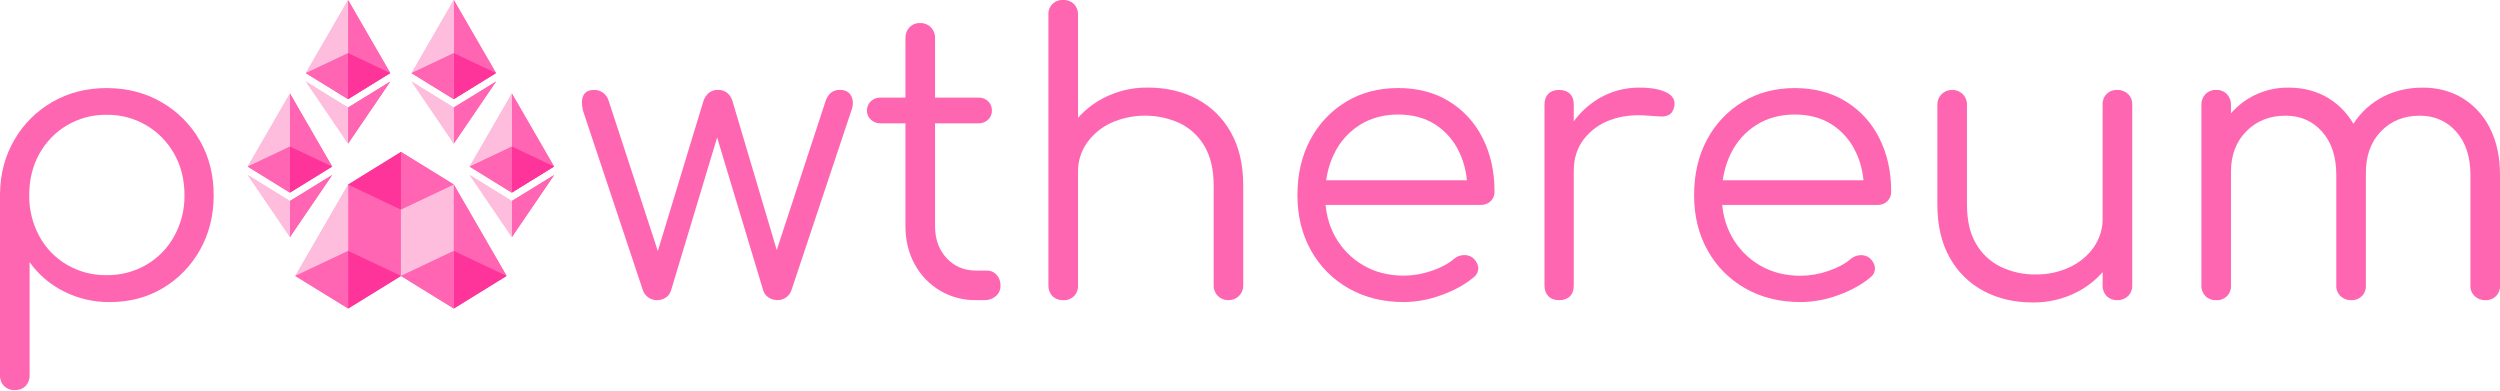
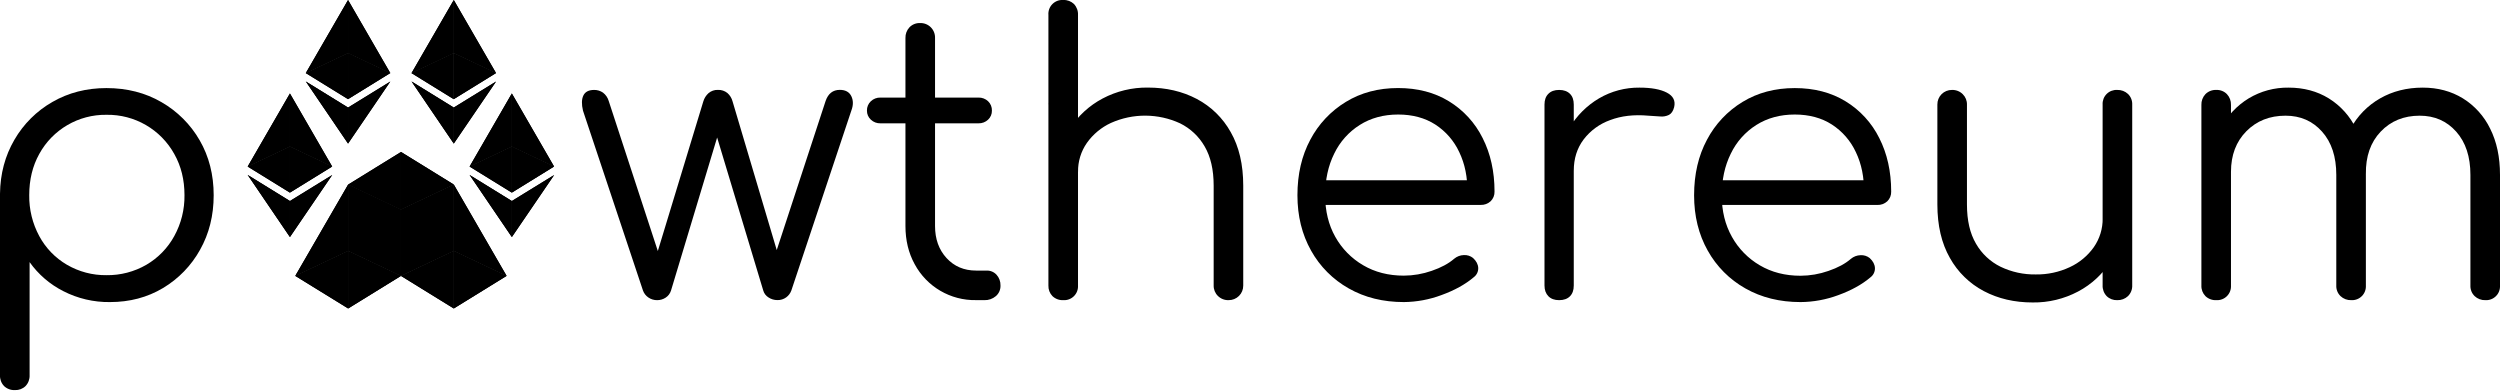
<svg xmlns="http://www.w3.org/2000/svg" id="Layer_1" data-name="Layer 1" viewBox="0 0 1917.25 299.16">
  <defs>
    <style>.cls-1{isolation:isolate;}.cls-2{fill:#ff66b2;}.cls-3{fill:#ff66b1;}.cls-4{fill:#ff65b3;}.cls-5{fill:#ffbdde;}.cls-6{fill:#ff349b;}</style>
  </defs>
-   <g class="cls-1">
-     <path class="cls-2" d="M11.5,687.58a11.32,11.32,0,0,1-8.4-3.1,11.32,11.32,0,0,1-3.1-8.4V537q.3-23,11.06-41.41a78.73,78.73,0,0,1,29.17-29q18.42-10.62,41.41-10.62,23.58,0,42.15,10.76A79.36,79.36,0,0,1,153.12,496q10.75,18.57,10.75,42.15,0,23.28-10.46,41.85A78.52,78.52,0,0,1,125,609.33q-18,10.75-40.67,10.75a76.05,76.05,0,0,1-35.81-8.4A71,71,0,0,1,22.7,589.43v86.65a11.32,11.32,0,0,1-3.1,8.4A10.92,10.92,0,0,1,11.5,687.58Zm70.14-88.13a59.39,59.39,0,0,0,30.66-8,57.32,57.32,0,0,0,21.36-22,63.29,63.29,0,0,0,7.82-31.39q0-17.68-7.82-31.54a58.34,58.34,0,0,0-52-30.06,57.88,57.88,0,0,0-51.57,30.06q-7.68,13.86-7.67,31.54a64.17,64.17,0,0,0,7.67,31.39,56.2,56.2,0,0,0,21.22,22A58.75,58.75,0,0,0,81.64,599.45Z" transform="translate(0 -388.42)" />
-     <path class="cls-2" d="M504,618.61a11.59,11.59,0,0,1-6.78-2.06,10.89,10.89,0,0,1-4.12-5.31l-46-137.94c-1.18-4.9-1.08-8.79.29-11.64s4.13-4.27,8.26-4.27a11.59,11.59,0,0,1,6.78,2.06,12.45,12.45,0,0,1,4.42,6.49l41,125.26h-6.48l38-125a13.74,13.74,0,0,1,4-6.34,10.45,10.45,0,0,1,7.22-2.5,10.84,10.84,0,0,1,7.22,2.36,12.8,12.8,0,0,1,4,6.48l36.25,122h-5l40.09-122.31q2.94-8.55,10.9-8.55,6.48,0,8.84,4.86t0,11.05l-46,137.94a11.2,11.2,0,0,1-4,5.31,10.93,10.93,0,0,1-6.64,2.06,12.23,12.23,0,0,1-6.92-2.06,9.16,9.16,0,0,1-4-5.31L548.2,488h3.54L514.6,611.24a10,10,0,0,1-4.12,5.45A11.66,11.66,0,0,1,504,618.61Z" transform="translate(0 -388.42)" />
-     <path class="cls-2" d="M675.23,483a10.26,10.26,0,0,1-7.37-2.8,9.17,9.17,0,0,1-3-6.93,9.55,9.55,0,0,1,3-7.22,10.3,10.3,0,0,1,7.37-2.8h75.16a10.33,10.33,0,0,1,7.37,2.8,9.54,9.54,0,0,1,2.94,7.22,9.17,9.17,0,0,1-2.94,6.93,10.29,10.29,0,0,1-7.37,2.8Zm73.39,135.58a52.34,52.34,0,0,1-47.16-27.56q-7.07-12.82-7.07-29.32V417.6a11.47,11.47,0,0,1,3.09-8.25,10.71,10.71,0,0,1,8.11-3.25,11.1,11.1,0,0,1,11.49,11.5V561.73q0,15,8.84,24.61t22.7,9.58h8a9.88,9.88,0,0,1,7.66,3.24,11.81,11.81,0,0,1,3,8.25,10.24,10.24,0,0,1-3.54,8.1,12.92,12.92,0,0,1-8.84,3.1Z" transform="translate(0 -388.42)" />
-     <path class="cls-2" d="M815.52,552.88a11,11,0,0,1-8.4-3.24,11.47,11.47,0,0,1-3.09-8.25V399.91a10.67,10.67,0,0,1,11.49-11.49,11,11,0,0,1,8.11,3.09,11.38,11.38,0,0,1,3.09,8.4V541.39a11.47,11.47,0,0,1-3.09,8.25A10.68,10.68,0,0,1,815.52,552.88Zm0,65.73a11.32,11.32,0,0,1-8.4-3.1,11,11,0,0,1-3.09-8.1V468.88a10.67,10.67,0,0,1,11.49-11.49,11,11,0,0,1,8.11,3.09,11.38,11.38,0,0,1,3.09,8.4V607.41a10.62,10.62,0,0,1-11.2,11.2Zm126.74,0a11.18,11.18,0,0,1-8.26-3.24,10.83,10.83,0,0,1-3.24-8V530.78q0-18.27-6.92-30.07A44.29,44.29,0,0,0,905,483a64.12,64.12,0,0,0-53.05-.29,46.47,46.47,0,0,0-18.42,15.32,37.73,37.73,0,0,0-6.78,22.11H810.51a63.54,63.54,0,0,1,10-33.16,67.2,67.2,0,0,1,25.05-23,72.28,72.28,0,0,1,34.78-8.4q20.92,0,37.43,8.69a63.89,63.89,0,0,1,26.09,25.5q9.57,16.8,9.58,41v76.63a11.08,11.08,0,0,1-11.2,11.2Z" transform="translate(0 -388.42)" />
-     <path class="cls-2" d="M1076.65,620.08q-23.87,0-42.29-10.46a75.25,75.25,0,0,1-28.89-29Q995,562,995,538.15q0-24.17,9.87-42.59a74.53,74.53,0,0,1,27.27-29q17.38-10.62,40.08-10.62,22.39,0,39,10.17a68.76,68.76,0,0,1,25.79,28.15q9.14,18,9.14,41a9.88,9.88,0,0,1-3,7.51,10.66,10.66,0,0,1-7.66,2.8H1010.34V526.65H1138l-12.68,9.14q.3-17.09-6.19-30.65a50.5,50.5,0,0,0-18.42-21.23q-11.94-7.65-28.44-7.66-16.8,0-29.47,8a53.09,53.09,0,0,0-19.6,22q-6.93,14-6.93,32T1024,570a57.68,57.68,0,0,0,21.37,21.81q13.56,8,31.24,8a65.6,65.6,0,0,0,21.37-3.69q10.76-3.67,17.24-9.28a12,12,0,0,1,7.37-2.8,10.33,10.33,0,0,1,7.07,2.21q3.83,3.54,4,7.66a8.47,8.47,0,0,1-3.39,7.07q-9.72,8.26-24.75,13.71A84.56,84.56,0,0,1,1076.65,620.08Z" transform="translate(0 -388.42)" />
-     <path class="cls-2" d="M1195.72,618.61c-3.53,0-6.29-1-8.25-3s-3-4.71-3-8.25V468.59q0-5.31,3-8.25c2-2,4.72-2.95,8.25-2.95s6.29,1,8.26,2.95,2.94,4.71,2.94,8.25V607.41q0,5.31-2.94,8.25T1195.72,618.61ZM1194,519.28a68.77,68.77,0,0,1,9.57-32.71,64.43,64.43,0,0,1,22.7-22.7,60.1,60.1,0,0,1,31.09-8.25q13.56,0,20.93,3.83t5.6,11.2c-.79,3-2.11,4.92-4,5.9a12.47,12.47,0,0,1-6.78,1.18q-4-.3-9-.59-16.5-1.49-29.32,3.39a44.39,44.39,0,0,0-20.34,14.88q-7.51,10-7.52,23.87Z" transform="translate(0 -388.42)" />
+   <g className="cls-1">
+     <path className="cls-2" d="M11.5,687.58a11.32,11.32,0,0,1-8.4-3.1,11.32,11.32,0,0,1-3.1-8.4V537q.3-23,11.06-41.41a78.73,78.73,0,0,1,29.17-29q18.42-10.62,41.41-10.62,23.58,0,42.15,10.76A79.36,79.36,0,0,1,153.12,496q10.75,18.57,10.75,42.15,0,23.28-10.46,41.85A78.52,78.52,0,0,1,125,609.33q-18,10.75-40.67,10.75a76.05,76.05,0,0,1-35.81-8.4A71,71,0,0,1,22.7,589.43v86.65a11.32,11.32,0,0,1-3.1,8.4A10.92,10.92,0,0,1,11.5,687.58Zm70.14-88.13a59.39,59.39,0,0,0,30.66-8,57.32,57.32,0,0,0,21.36-22,63.29,63.29,0,0,0,7.82-31.39q0-17.68-7.82-31.54a58.34,58.34,0,0,0-52-30.06,57.88,57.88,0,0,0-51.57,30.06q-7.68,13.86-7.67,31.54a64.17,64.17,0,0,0,7.67,31.39,56.2,56.2,0,0,0,21.22,22A58.75,58.75,0,0,0,81.64,599.45Z" transform="translate(0 -388.42)" />
+     <path className="cls-2" d="M504,618.61a11.59,11.59,0,0,1-6.78-2.06,10.89,10.89,0,0,1-4.12-5.31l-46-137.94c-1.18-4.9-1.08-8.79.29-11.64s4.13-4.27,8.26-4.27a11.59,11.59,0,0,1,6.78,2.06,12.45,12.45,0,0,1,4.42,6.49l41,125.26h-6.48l38-125a13.74,13.74,0,0,1,4-6.34,10.45,10.45,0,0,1,7.22-2.5,10.84,10.84,0,0,1,7.22,2.36,12.8,12.8,0,0,1,4,6.48l36.25,122h-5l40.09-122.31q2.94-8.55,10.9-8.55,6.48,0,8.84,4.86t0,11.05l-46,137.94a11.2,11.2,0,0,1-4,5.31,10.93,10.93,0,0,1-6.64,2.06,12.23,12.23,0,0,1-6.92-2.06,9.16,9.16,0,0,1-4-5.31L548.2,488h3.54L514.6,611.24a10,10,0,0,1-4.12,5.45A11.66,11.66,0,0,1,504,618.61Z" transform="translate(0 -388.42)" />
+     <path className="cls-2" d="M675.23,483a10.26,10.26,0,0,1-7.37-2.8,9.17,9.17,0,0,1-3-6.93,9.55,9.55,0,0,1,3-7.22,10.3,10.3,0,0,1,7.37-2.8h75.16a10.33,10.33,0,0,1,7.37,2.8,9.54,9.54,0,0,1,2.94,7.22,9.17,9.17,0,0,1-2.94,6.93,10.29,10.29,0,0,1-7.37,2.8Zm73.39,135.58a52.34,52.34,0,0,1-47.16-27.56q-7.07-12.82-7.07-29.32V417.6a11.47,11.47,0,0,1,3.09-8.25,10.71,10.71,0,0,1,8.11-3.25,11.1,11.1,0,0,1,11.49,11.5V561.73q0,15,8.84,24.61t22.7,9.58h8a9.88,9.88,0,0,1,7.66,3.24,11.81,11.81,0,0,1,3,8.25,10.24,10.24,0,0,1-3.54,8.1,12.92,12.92,0,0,1-8.84,3.1Z" transform="translate(0 -388.42)" />
+     <path className="cls-2" d="M815.52,552.88a11,11,0,0,1-8.4-3.24,11.47,11.47,0,0,1-3.09-8.25V399.91a10.67,10.67,0,0,1,11.49-11.49,11,11,0,0,1,8.11,3.09,11.38,11.38,0,0,1,3.09,8.4V541.39a11.47,11.47,0,0,1-3.09,8.25A10.68,10.68,0,0,1,815.52,552.88Zm0,65.73a11.32,11.32,0,0,1-8.4-3.1,11,11,0,0,1-3.09-8.1V468.88a10.67,10.67,0,0,1,11.49-11.49,11,11,0,0,1,8.11,3.09,11.38,11.38,0,0,1,3.09,8.4V607.41a10.62,10.62,0,0,1-11.2,11.2Zm126.74,0a11.18,11.18,0,0,1-8.26-3.24,10.83,10.83,0,0,1-3.24-8V530.78q0-18.27-6.92-30.07A44.29,44.29,0,0,0,905,483a64.12,64.12,0,0,0-53.05-.29,46.47,46.47,0,0,0-18.42,15.32,37.73,37.73,0,0,0-6.78,22.11H810.51a63.54,63.54,0,0,1,10-33.16,67.2,67.2,0,0,1,25.05-23,72.28,72.28,0,0,1,34.78-8.4q20.92,0,37.43,8.69a63.89,63.89,0,0,1,26.09,25.5q9.57,16.8,9.58,41v76.63a11.08,11.08,0,0,1-11.2,11.2Z" transform="translate(0 -388.42)" />
+     <path className="cls-2" d="M1076.65,620.08q-23.87,0-42.29-10.46a75.25,75.25,0,0,1-28.89-29Q995,562,995,538.15q0-24.17,9.87-42.59a74.53,74.53,0,0,1,27.27-29q17.38-10.62,40.08-10.62,22.39,0,39,10.17a68.76,68.76,0,0,1,25.79,28.15q9.14,18,9.14,41a9.88,9.88,0,0,1-3,7.51,10.66,10.66,0,0,1-7.66,2.8H1010.34V526.65H1138l-12.68,9.14q.3-17.09-6.19-30.65a50.5,50.5,0,0,0-18.42-21.23q-11.94-7.65-28.44-7.66-16.8,0-29.47,8a53.09,53.09,0,0,0-19.6,22q-6.93,14-6.93,32T1024,570a57.68,57.68,0,0,0,21.37,21.81q13.56,8,31.24,8a65.6,65.6,0,0,0,21.37-3.69q10.76-3.67,17.24-9.28a12,12,0,0,1,7.37-2.8,10.33,10.33,0,0,1,7.07,2.21q3.83,3.54,4,7.66a8.47,8.47,0,0,1-3.39,7.07q-9.72,8.26-24.75,13.71A84.56,84.56,0,0,1,1076.65,620.08Z" transform="translate(0 -388.42)" />
+     <path className="cls-2" d="M1195.72,618.61c-3.53,0-6.29-1-8.25-3s-3-4.71-3-8.25V468.59q0-5.31,3-8.25c2-2,4.72-2.95,8.25-2.95s6.29,1,8.26,2.95,2.94,4.71,2.94,8.25V607.41q0,5.31-2.94,8.25T1195.72,618.61ZM1194,519.28a68.77,68.77,0,0,1,9.57-32.71,64.43,64.43,0,0,1,22.7-22.7,60.1,60.1,0,0,1,31.09-8.25q13.56,0,20.93,3.83t5.6,11.2c-.79,3-2.11,4.92-4,5.9a12.47,12.47,0,0,1-6.78,1.18q-4-.3-9-.59-16.5-1.49-29.32,3.39a44.39,44.39,0,0,0-20.34,14.88q-7.51,10-7.52,23.87Z" transform="translate(0 -388.42)" />
  </g>
-   <g class="cls-1">
-     <path class="cls-3" d="M1380.84,620.08q-23.86,0-42.29-10.46a75.25,75.25,0,0,1-28.89-29q-10.46-18.57-10.46-42.44,0-24.17,9.88-42.59a74.51,74.51,0,0,1,27.26-29q17.39-10.62,40.08-10.62,22.39,0,39,10.17a68.76,68.76,0,0,1,25.79,28.15q9.13,18,9.14,41a9.88,9.88,0,0,1-3,7.51,10.65,10.65,0,0,1-7.66,2.8H1314.53V526.65h127.62l-12.68,9.14q.3-17.09-6.19-30.65a50.5,50.5,0,0,0-18.42-21.23q-11.92-7.65-28.44-7.66-16.8,0-29.47,8a53.09,53.09,0,0,0-19.6,22q-6.93,14-6.93,32t7.81,31.83a57.68,57.68,0,0,0,21.37,21.81q13.56,8,31.24,8a65.51,65.51,0,0,0,21.37-3.69q10.76-3.67,17.24-9.28a12,12,0,0,1,7.37-2.8,10.33,10.33,0,0,1,7.07,2.21c2.56,2.36,3.88,4.91,4,7.66a8.47,8.47,0,0,1-3.39,7.07q-9.72,8.26-24.75,13.71A84.47,84.47,0,0,1,1380.84,620.08Z" transform="translate(0 -388.42)" />
-     <path class="cls-3" d="M1558.86,620.38q-20.92,0-37.43-8.7a63.72,63.72,0,0,1-26.08-25.49q-9.58-16.8-9.58-41V468.59a11.06,11.06,0,0,1,11.2-11.2,11.19,11.19,0,0,1,8.25,3.24,10.83,10.83,0,0,1,3.24,8v76.63q0,18.28,6.93,30.06A44.17,44.17,0,0,0,1534.25,593a60.11,60.11,0,0,0,27,5.89,59.31,59.31,0,0,0,26.08-5.6,46.47,46.47,0,0,0,18.42-15.32,37.76,37.76,0,0,0,6.78-22.11h16.21A65.74,65.74,0,0,1,1593.64,612,72.28,72.28,0,0,1,1558.86,620.38Zm64.84-1.77a10.92,10.92,0,0,1-8.1-3.1,11.32,11.32,0,0,1-3.1-8.4V468.59a10.62,10.62,0,0,1,11.2-11.2,11.51,11.51,0,0,1,8.26,3.09,10.72,10.72,0,0,1,3.24,8.11V607.11a11.06,11.06,0,0,1-3.24,8.4A11.48,11.48,0,0,1,1623.7,618.61Z" transform="translate(0 -388.42)" />
-     <path class="cls-3" d="M1699.74,618.61a11.32,11.32,0,0,1-8.4-3.1,11,11,0,0,1-3.09-8.1V468.88a11.47,11.47,0,0,1,3.09-8.25,11.06,11.06,0,0,1,8.4-3.24,10.72,10.72,0,0,1,8.11,3.24,11.47,11.47,0,0,1,3.09,8.25V607.41a10.62,10.62,0,0,1-11.2,11.2Zm103.45,0a11.44,11.44,0,0,1-8.25-3.1,10.68,10.68,0,0,1-3.24-8.1V522.53q0-20.92-10.91-33.16t-28-12.23q-18.27,0-30.06,11.93t-11.79,31.1h-16.21q.58-18.87,8.4-33.46a58.47,58.47,0,0,1,21.37-22.84,57.75,57.75,0,0,1,30.65-8.25q17.38,0,30.8,8.25a56.14,56.14,0,0,1,20.93,23.29q7.51,15,7.51,35.37v84.88a10.62,10.62,0,0,1-11.2,11.2Zm102.86,0a11.44,11.44,0,0,1-8.25-3.1,10.68,10.68,0,0,1-3.24-8.1V522.53q0-20.92-10.91-33.16t-28-12.23q-18.27,0-29.91,12.23t-11.35,32.57h-20.33q.29-19.76,8.54-34.78a58.89,58.89,0,0,1,22.7-23.29q14.43-8.25,32.71-8.25,17.38,0,30.8,8.25a56.14,56.14,0,0,1,20.93,23.29q7.52,15,7.51,35.37v84.88a10.62,10.62,0,0,1-11.2,11.2Z" transform="translate(0 -388.42)" />
+   <g className="cls-1">
+     <path className="cls-3" d="M1380.84,620.08q-23.86,0-42.29-10.46a75.25,75.25,0,0,1-28.89-29q-10.46-18.57-10.46-42.44,0-24.17,9.88-42.59a74.51,74.51,0,0,1,27.26-29q17.39-10.62,40.08-10.62,22.39,0,39,10.17a68.76,68.76,0,0,1,25.79,28.15q9.13,18,9.14,41a9.88,9.88,0,0,1-3,7.51,10.65,10.65,0,0,1-7.66,2.8H1314.53V526.65h127.62l-12.68,9.14q.3-17.09-6.19-30.65a50.5,50.5,0,0,0-18.42-21.23q-11.92-7.65-28.44-7.66-16.8,0-29.47,8a53.09,53.09,0,0,0-19.6,22q-6.93,14-6.93,32t7.81,31.83a57.68,57.68,0,0,0,21.37,21.81q13.56,8,31.24,8a65.51,65.51,0,0,0,21.37-3.69q10.76-3.67,17.24-9.28a12,12,0,0,1,7.37-2.8,10.33,10.33,0,0,1,7.07,2.21c2.56,2.36,3.88,4.91,4,7.66a8.47,8.47,0,0,1-3.39,7.07q-9.72,8.26-24.75,13.71A84.47,84.47,0,0,1,1380.84,620.08Z" transform="translate(0 -388.42)" />
+     <path className="cls-3" d="M1558.86,620.38q-20.92,0-37.43-8.7a63.72,63.72,0,0,1-26.08-25.49q-9.58-16.8-9.58-41V468.59a11.06,11.06,0,0,1,11.2-11.2,11.19,11.19,0,0,1,8.25,3.24,10.83,10.83,0,0,1,3.24,8v76.63q0,18.28,6.93,30.06A44.17,44.17,0,0,0,1534.25,593a60.11,60.11,0,0,0,27,5.89,59.31,59.31,0,0,0,26.08-5.6,46.47,46.47,0,0,0,18.42-15.32,37.76,37.76,0,0,0,6.78-22.11h16.21A65.74,65.74,0,0,1,1593.64,612,72.28,72.28,0,0,1,1558.86,620.38Zm64.84-1.77a10.92,10.92,0,0,1-8.1-3.1,11.32,11.32,0,0,1-3.1-8.4V468.59a10.62,10.62,0,0,1,11.2-11.2,11.51,11.51,0,0,1,8.26,3.09,10.72,10.72,0,0,1,3.24,8.11V607.11a11.06,11.06,0,0,1-3.24,8.4A11.48,11.48,0,0,1,1623.7,618.61Z" transform="translate(0 -388.42)" />
+     <path className="cls-3" d="M1699.74,618.61a11.32,11.32,0,0,1-8.4-3.1,11,11,0,0,1-3.09-8.1V468.88a11.47,11.47,0,0,1,3.09-8.25,11.06,11.06,0,0,1,8.4-3.24,10.72,10.72,0,0,1,8.11,3.24,11.47,11.47,0,0,1,3.09,8.25V607.41a10.62,10.62,0,0,1-11.2,11.2Zm103.45,0a11.44,11.44,0,0,1-8.25-3.1,10.68,10.68,0,0,1-3.24-8.1V522.53q0-20.92-10.91-33.16t-28-12.23q-18.27,0-30.06,11.93t-11.79,31.1h-16.21q.58-18.87,8.4-33.46a58.47,58.47,0,0,1,21.37-22.84,57.75,57.75,0,0,1,30.65-8.25q17.38,0,30.8,8.25a56.14,56.14,0,0,1,20.93,23.29q7.51,15,7.51,35.37v84.88a10.62,10.62,0,0,1-11.2,11.2Zm102.86,0a11.44,11.44,0,0,1-8.25-3.1,10.68,10.68,0,0,1-3.24-8.1V522.53q0-20.92-10.91-33.16t-28-12.23q-18.27,0-29.91,12.23t-11.35,32.57h-20.33q.29-19.76,8.54-34.78a58.89,58.89,0,0,1,22.7-23.29q14.43-8.25,32.71-8.25,17.38,0,30.8,8.25a56.14,56.14,0,0,1,20.93,23.29q7.52,15,7.51,35.37v84.88a10.62,10.62,0,0,1-11.2,11.2Z" transform="translate(0 -388.42)" />
  </g>
-   <path class="cls-4" d="M267,529.93v50.89L307.48,600h0v-50.9Z" transform="translate(0 -388.42)" />
-   <path class="cls-5" d="M348,580.82,307.44,600v-50.9L348,529.93Z" transform="translate(0 -388.42)" />
-   <path class="cls-5" d="M267,529.93,226.44,600,267,580.82Z" transform="translate(0 -388.42)" />
-   <path class="cls-6" d="M267,625l40.52-25L267,580.82Z" transform="translate(0 -388.42)" />
-   <path class="cls-4" d="M226.44,600,267,625V580.82Z" transform="translate(0 -388.42)" />
-   <path class="cls-4" d="M348,529.93v50.89L388.51,600Z" transform="translate(0 -388.42)" />
-   <path class="cls-6" d="M348,625l40.51-25L348,580.82Z" transform="translate(0 -388.42)" />
-   <path class="cls-4" d="M307.48,600,348,625V580.82Z" transform="translate(0 -388.42)" />
-   <path class="cls-6" d="M307.48,505l-40.52,25,40.52,19.2Z" transform="translate(0 -388.42)" />
-   <path class="cls-4" d="M348,529.93l-40.51-25v44.17Z" transform="translate(0 -388.42)" />
-   <path class="cls-4" d="M222.34,460.1v40.7l32.41,15.36Z" transform="translate(0 -388.42)" />
-   <path class="cls-5" d="M222.34,460.1l-32.4,56.06,32.4-15.36Z" transform="translate(0 -388.42)" />
-   <path class="cls-6" d="M222.34,536.13l32.41-20L222.34,500.8Z" transform="translate(0 -388.42)" />
-   <path class="cls-4" d="M189.94,516.16l32.4,20V500.8Z" transform="translate(0 -388.42)" />
-   <path class="cls-4" d="M222.34,542.57v27.65l32.43-47.61Z" transform="translate(0 -388.42)" />
-   <path class="cls-5" d="M222.34,570.22V542.57l-32.4-20Z" transform="translate(0 -388.42)" />
-   <path class="cls-4" d="M392.53,460.1v40.7l32.4,15.36Z" transform="translate(0 -388.42)" />
-   <path class="cls-5" d="M392.53,460.1l-32.41,56.06,32.41-15.36Z" transform="translate(0 -388.42)" />
-   <path class="cls-6" d="M392.53,536.13l32.4-20-32.4-15.36Z" transform="translate(0 -388.42)" />
-   <path class="cls-4" d="M360.12,516.16l32.41,20V500.8Z" transform="translate(0 -388.42)" />
-   <path class="cls-4" d="M392.53,542.57v27.65L425,522.61Z" transform="translate(0 -388.42)" />
-   <path class="cls-5" d="M392.53,570.22V542.57l-32.41-20Z" transform="translate(0 -388.42)" />
-   <path class="cls-4" d="M266.92,388.42v40.71l32.4,15.35Z" transform="translate(0 -388.42)" />
-   <path class="cls-5" d="M266.92,388.42l-32.41,56.06,32.41-15.35Z" transform="translate(0 -388.42)" />
-   <path class="cls-6" d="M266.92,464.45l32.4-20-32.4-15.35Z" transform="translate(0 -388.42)" />
-   <path class="cls-4" d="M234.51,444.48l32.41,20V429.13Z" transform="translate(0 -388.42)" />
-   <path class="cls-4" d="M266.92,470.89v27.65l32.42-47.61Z" transform="translate(0 -388.42)" />
-   <path class="cls-5" d="M266.92,498.54V470.89l-32.41-20Z" transform="translate(0 -388.42)" />
-   <path class="cls-4" d="M348,388.42v40.71l32.41,15.35Z" transform="translate(0 -388.42)" />
-   <path class="cls-5" d="M348,388.42l-32.4,56.06L348,429.13Z" transform="translate(0 -388.42)" />
-   <path class="cls-6" d="M348,464.45l32.41-20L348,429.13Z" transform="translate(0 -388.42)" />
-   <path class="cls-4" d="M315.55,444.48l32.4,20V429.13Z" transform="translate(0 -388.42)" />
-   <path class="cls-4" d="M348,470.89v27.65l32.43-47.61Z" transform="translate(0 -388.42)" />
-   <path class="cls-5" d="M348,498.54V470.89l-32.4-20Z" transform="translate(0 -388.42)" />
-   <path class="cls-4" d="M267,529.93v50.89L307.48,600h0v-50.9Z" transform="translate(0 -388.42)" />
-   <path class="cls-5" d="M348,580.82,307.44,600v-50.9L348,529.93Z" transform="translate(0 -388.42)" />
-   <path class="cls-5" d="M267,529.93,226.44,600,267,580.82Z" transform="translate(0 -388.42)" />
-   <path class="cls-6" d="M267,625l40.52-25L267,580.82Z" transform="translate(0 -388.42)" />
-   <path class="cls-4" d="M226.44,600,267,625V580.82Z" transform="translate(0 -388.42)" />
-   <path class="cls-4" d="M348,529.93v50.89L388.51,600Z" transform="translate(0 -388.42)" />
-   <path class="cls-6" d="M348,625l40.51-25L348,580.82Z" transform="translate(0 -388.42)" />
-   <path class="cls-4" d="M307.48,600,348,625V580.82Z" transform="translate(0 -388.42)" />
-   <path class="cls-6" d="M307.48,505l-40.52,25,40.52,19.2Z" transform="translate(0 -388.42)" />
-   <path class="cls-4" d="M348,529.93l-40.51-25v44.17Z" transform="translate(0 -388.42)" />
-   <path class="cls-4" d="M222.34,460.1v40.7l32.41,15.36Z" transform="translate(0 -388.42)" />
-   <path class="cls-5" d="M222.34,460.1l-32.4,56.06,32.4-15.36Z" transform="translate(0 -388.42)" />
-   <path class="cls-6" d="M222.34,536.13l32.41-20L222.34,500.8Z" transform="translate(0 -388.42)" />
-   <path class="cls-4" d="M189.94,516.16l32.4,20V500.8Z" transform="translate(0 -388.42)" />
-   <path class="cls-4" d="M222.34,542.57v27.65l32.43-47.61Z" transform="translate(0 -388.42)" />
-   <path class="cls-5" d="M222.34,570.22V542.57l-32.4-20Z" transform="translate(0 -388.42)" />
-   <path class="cls-4" d="M392.53,460.1v40.7l32.4,15.36Z" transform="translate(0 -388.42)" />
-   <path class="cls-5" d="M392.53,460.1l-32.41,56.06,32.41-15.36Z" transform="translate(0 -388.42)" />
-   <path class="cls-6" d="M392.53,536.13l32.4-20-32.4-15.36Z" transform="translate(0 -388.42)" />
-   <path class="cls-4" d="M360.12,516.16l32.41,20V500.8Z" transform="translate(0 -388.42)" />
-   <path class="cls-4" d="M392.53,542.57v27.65L425,522.61Z" transform="translate(0 -388.42)" />
-   <path class="cls-5" d="M392.53,570.22V542.57l-32.41-20Z" transform="translate(0 -388.42)" />
-   <path class="cls-4" d="M266.92,388.42v40.71l32.4,15.35Z" transform="translate(0 -388.42)" />
-   <path class="cls-5" d="M266.92,388.42l-32.41,56.06,32.41-15.35Z" transform="translate(0 -388.42)" />
-   <path class="cls-6" d="M266.92,464.45l32.4-20-32.4-15.35Z" transform="translate(0 -388.42)" />
-   <path class="cls-4" d="M234.51,444.48l32.41,20V429.13Z" transform="translate(0 -388.42)" />
-   <path class="cls-4" d="M266.92,470.89v27.65l32.42-47.61Z" transform="translate(0 -388.42)" />
-   <path class="cls-5" d="M266.92,498.54V470.89l-32.41-20Z" transform="translate(0 -388.42)" />
-   <path class="cls-4" d="M348,388.42v40.71l32.41,15.35Z" transform="translate(0 -388.42)" />
-   <path class="cls-5" d="M348,388.42l-32.4,56.06L348,429.13Z" transform="translate(0 -388.42)" />
-   <path class="cls-6" d="M348,464.45l32.41-20L348,429.13Z" transform="translate(0 -388.42)" />
-   <path class="cls-4" d="M315.55,444.48l32.4,20V429.13Z" transform="translate(0 -388.42)" />
-   <path class="cls-4" d="M348,470.89v27.65l32.43-47.61Z" transform="translate(0 -388.42)" />
-   <path class="cls-5" d="M348,498.54V470.89l-32.4-20Z" transform="translate(0 -388.42)" />
+   <path className="cls-4" d="M267,529.93v50.89L307.48,600h0v-50.9Z" transform="translate(0 -388.42)" />
+   <path className="cls-5" d="M348,580.82,307.44,600v-50.9L348,529.93Z" transform="translate(0 -388.42)" />
+   <path className="cls-5" d="M267,529.93,226.44,600,267,580.82Z" transform="translate(0 -388.42)" />
+   <path className="cls-6" d="M267,625l40.52-25L267,580.82Z" transform="translate(0 -388.42)" />
+   <path className="cls-4" d="M226.44,600,267,625V580.82Z" transform="translate(0 -388.42)" />
+   <path className="cls-4" d="M348,529.93v50.89L388.51,600Z" transform="translate(0 -388.42)" />
+   <path className="cls-6" d="M348,625l40.51-25L348,580.82Z" transform="translate(0 -388.42)" />
+   <path className="cls-4" d="M307.48,600,348,625V580.82Z" transform="translate(0 -388.42)" />
+   <path className="cls-6" d="M307.48,505l-40.52,25,40.52,19.2Z" transform="translate(0 -388.42)" />
+   <path className="cls-4" d="M348,529.93l-40.51-25v44.17Z" transform="translate(0 -388.42)" />
+   <path className="cls-4" d="M222.34,460.1v40.7l32.41,15.36Z" transform="translate(0 -388.42)" />
+   <path className="cls-5" d="M222.34,460.1l-32.4,56.06,32.4-15.36Z" transform="translate(0 -388.42)" />
+   <path className="cls-6" d="M222.34,536.13l32.41-20L222.34,500.8Z" transform="translate(0 -388.42)" />
+   <path className="cls-4" d="M189.94,516.16l32.4,20V500.8Z" transform="translate(0 -388.42)" />
+   <path className="cls-4" d="M222.34,542.57v27.65l32.43-47.61Z" transform="translate(0 -388.42)" />
+   <path className="cls-5" d="M222.34,570.22V542.57l-32.4-20Z" transform="translate(0 -388.42)" />
+   <path className="cls-4" d="M392.53,460.1v40.7l32.4,15.36Z" transform="translate(0 -388.42)" />
+   <path className="cls-5" d="M392.53,460.1l-32.41,56.06,32.41-15.36Z" transform="translate(0 -388.42)" />
+   <path className="cls-6" d="M392.53,536.13l32.4-20-32.4-15.36Z" transform="translate(0 -388.42)" />
+   <path className="cls-4" d="M360.12,516.16l32.41,20V500.8Z" transform="translate(0 -388.42)" />
+   <path className="cls-4" d="M392.53,542.57v27.65L425,522.61Z" transform="translate(0 -388.42)" />
+   <path className="cls-5" d="M392.53,570.22V542.57l-32.41-20Z" transform="translate(0 -388.42)" />
+   <path className="cls-4" d="M266.92,388.42v40.71l32.4,15.35Z" transform="translate(0 -388.42)" />
+   <path className="cls-5" d="M266.92,388.42l-32.41,56.06,32.41-15.35Z" transform="translate(0 -388.42)" />
+   <path className="cls-6" d="M266.92,464.45l32.4-20-32.4-15.35Z" transform="translate(0 -388.42)" />
+   <path className="cls-4" d="M234.51,444.48l32.41,20V429.13Z" transform="translate(0 -388.42)" />
+   <path className="cls-4" d="M266.92,470.89v27.65l32.42-47.61Z" transform="translate(0 -388.42)" />
+   <path className="cls-5" d="M266.92,498.54V470.89l-32.41-20Z" transform="translate(0 -388.42)" />
+   <path className="cls-4" d="M348,388.42v40.71l32.41,15.35Z" transform="translate(0 -388.42)" />
+   <path className="cls-5" d="M348,388.42l-32.4,56.06L348,429.13Z" transform="translate(0 -388.42)" />
+   <path className="cls-6" d="M348,464.45l32.41-20L348,429.13Z" transform="translate(0 -388.42)" />
+   <path className="cls-4" d="M315.55,444.48l32.4,20V429.13Z" transform="translate(0 -388.42)" />
+   <path className="cls-4" d="M348,470.89v27.65l32.43-47.61Z" transform="translate(0 -388.42)" />
+   <path className="cls-5" d="M348,498.54V470.89l-32.4-20Z" transform="translate(0 -388.42)" />
+   <path className="cls-4" d="M267,529.93v50.89L307.48,600h0v-50.9Z" transform="translate(0 -388.42)" />
+   <path className="cls-5" d="M348,580.82,307.44,600v-50.9L348,529.93Z" transform="translate(0 -388.42)" />
+   <path className="cls-5" d="M267,529.93,226.44,600,267,580.82Z" transform="translate(0 -388.42)" />
+   <path className="cls-6" d="M267,625l40.52-25L267,580.82Z" transform="translate(0 -388.42)" />
+   <path className="cls-4" d="M226.44,600,267,625V580.82Z" transform="translate(0 -388.42)" />
+   <path className="cls-4" d="M348,529.93v50.89L388.51,600Z" transform="translate(0 -388.42)" />
+   <path className="cls-6" d="M348,625l40.51-25L348,580.82Z" transform="translate(0 -388.42)" />
+   <path className="cls-4" d="M307.48,600,348,625V580.82Z" transform="translate(0 -388.42)" />
+   <path className="cls-6" d="M307.48,505l-40.52,25,40.52,19.2Z" transform="translate(0 -388.42)" />
+   <path className="cls-4" d="M348,529.93l-40.51-25v44.17Z" transform="translate(0 -388.42)" />
+   <path className="cls-4" d="M222.34,460.1v40.7l32.41,15.36Z" transform="translate(0 -388.42)" />
+   <path className="cls-5" d="M222.34,460.1l-32.4,56.06,32.4-15.36Z" transform="translate(0 -388.42)" />
+   <path className="cls-6" d="M222.34,536.13l32.41-20L222.34,500.8Z" transform="translate(0 -388.42)" />
+   <path className="cls-4" d="M189.94,516.16l32.4,20V500.8Z" transform="translate(0 -388.42)" />
+   <path className="cls-4" d="M222.34,542.57v27.65l32.43-47.61Z" transform="translate(0 -388.42)" />
+   <path className="cls-5" d="M222.34,570.22V542.57l-32.4-20Z" transform="translate(0 -388.42)" />
+   <path className="cls-4" d="M392.53,460.1v40.7l32.4,15.36Z" transform="translate(0 -388.42)" />
+   <path className="cls-5" d="M392.53,460.1l-32.41,56.06,32.41-15.36Z" transform="translate(0 -388.42)" />
+   <path className="cls-6" d="M392.53,536.13l32.4-20-32.4-15.36Z" transform="translate(0 -388.42)" />
+   <path className="cls-4" d="M360.12,516.16l32.41,20V500.8Z" transform="translate(0 -388.42)" />
+   <path className="cls-4" d="M392.53,542.57v27.65L425,522.61Z" transform="translate(0 -388.42)" />
+   <path className="cls-5" d="M392.53,570.22V542.57l-32.41-20Z" transform="translate(0 -388.42)" />
+   <path className="cls-4" d="M266.92,388.42v40.71l32.4,15.35Z" transform="translate(0 -388.42)" />
+   <path className="cls-5" d="M266.92,388.42l-32.41,56.06,32.41-15.35Z" transform="translate(0 -388.42)" />
+   <path className="cls-6" d="M266.92,464.45l32.4-20-32.4-15.35Z" transform="translate(0 -388.42)" />
+   <path className="cls-4" d="M234.51,444.48l32.41,20V429.13Z" transform="translate(0 -388.42)" />
+   <path className="cls-4" d="M266.92,470.89v27.65l32.42-47.61Z" transform="translate(0 -388.42)" />
+   <path className="cls-5" d="M266.92,498.54V470.89l-32.41-20Z" transform="translate(0 -388.42)" />
+   <path className="cls-4" d="M348,388.42v40.71l32.41,15.35Z" transform="translate(0 -388.42)" />
+   <path className="cls-5" d="M348,388.42l-32.4,56.06L348,429.13Z" transform="translate(0 -388.42)" />
+   <path className="cls-6" d="M348,464.45l32.41-20L348,429.13Z" transform="translate(0 -388.42)" />
+   <path className="cls-4" d="M315.55,444.48l32.4,20V429.13Z" transform="translate(0 -388.42)" />
+   <path className="cls-4" d="M348,470.89v27.65l32.43-47.61Z" transform="translate(0 -388.42)" />
+   <path className="cls-5" d="M348,498.54V470.89l-32.4-20Z" transform="translate(0 -388.42)" />
</svg>
